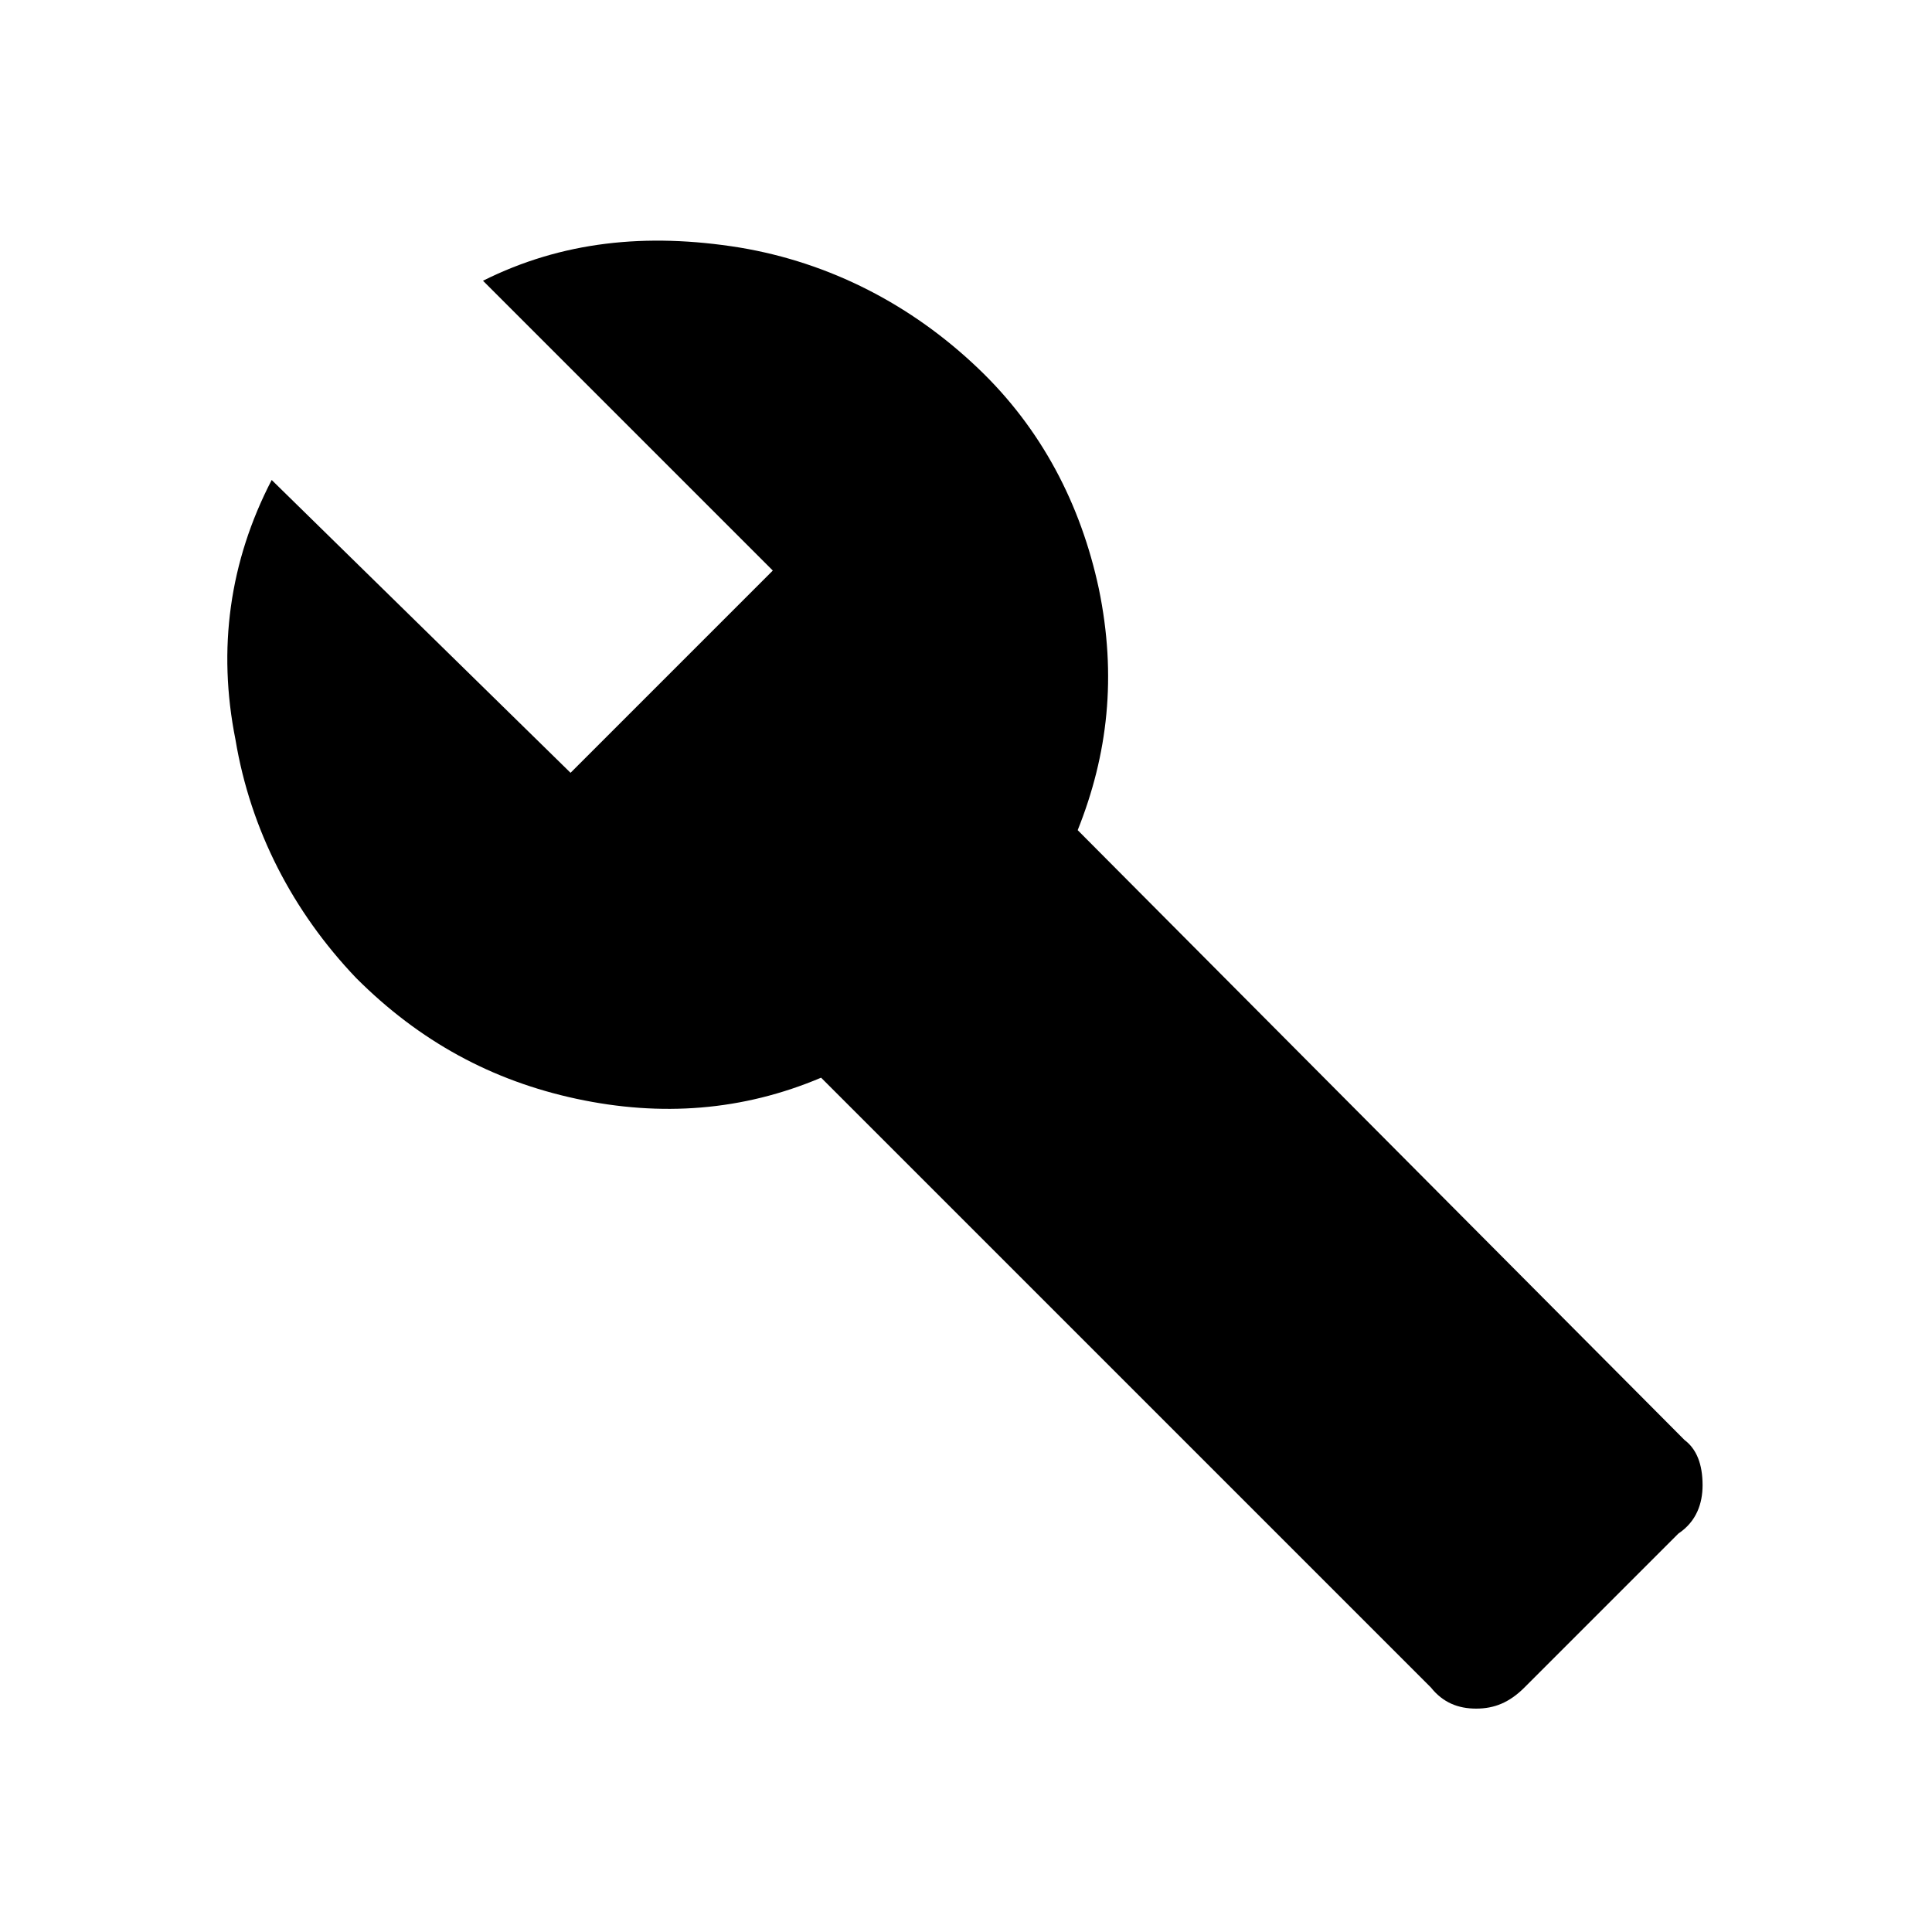
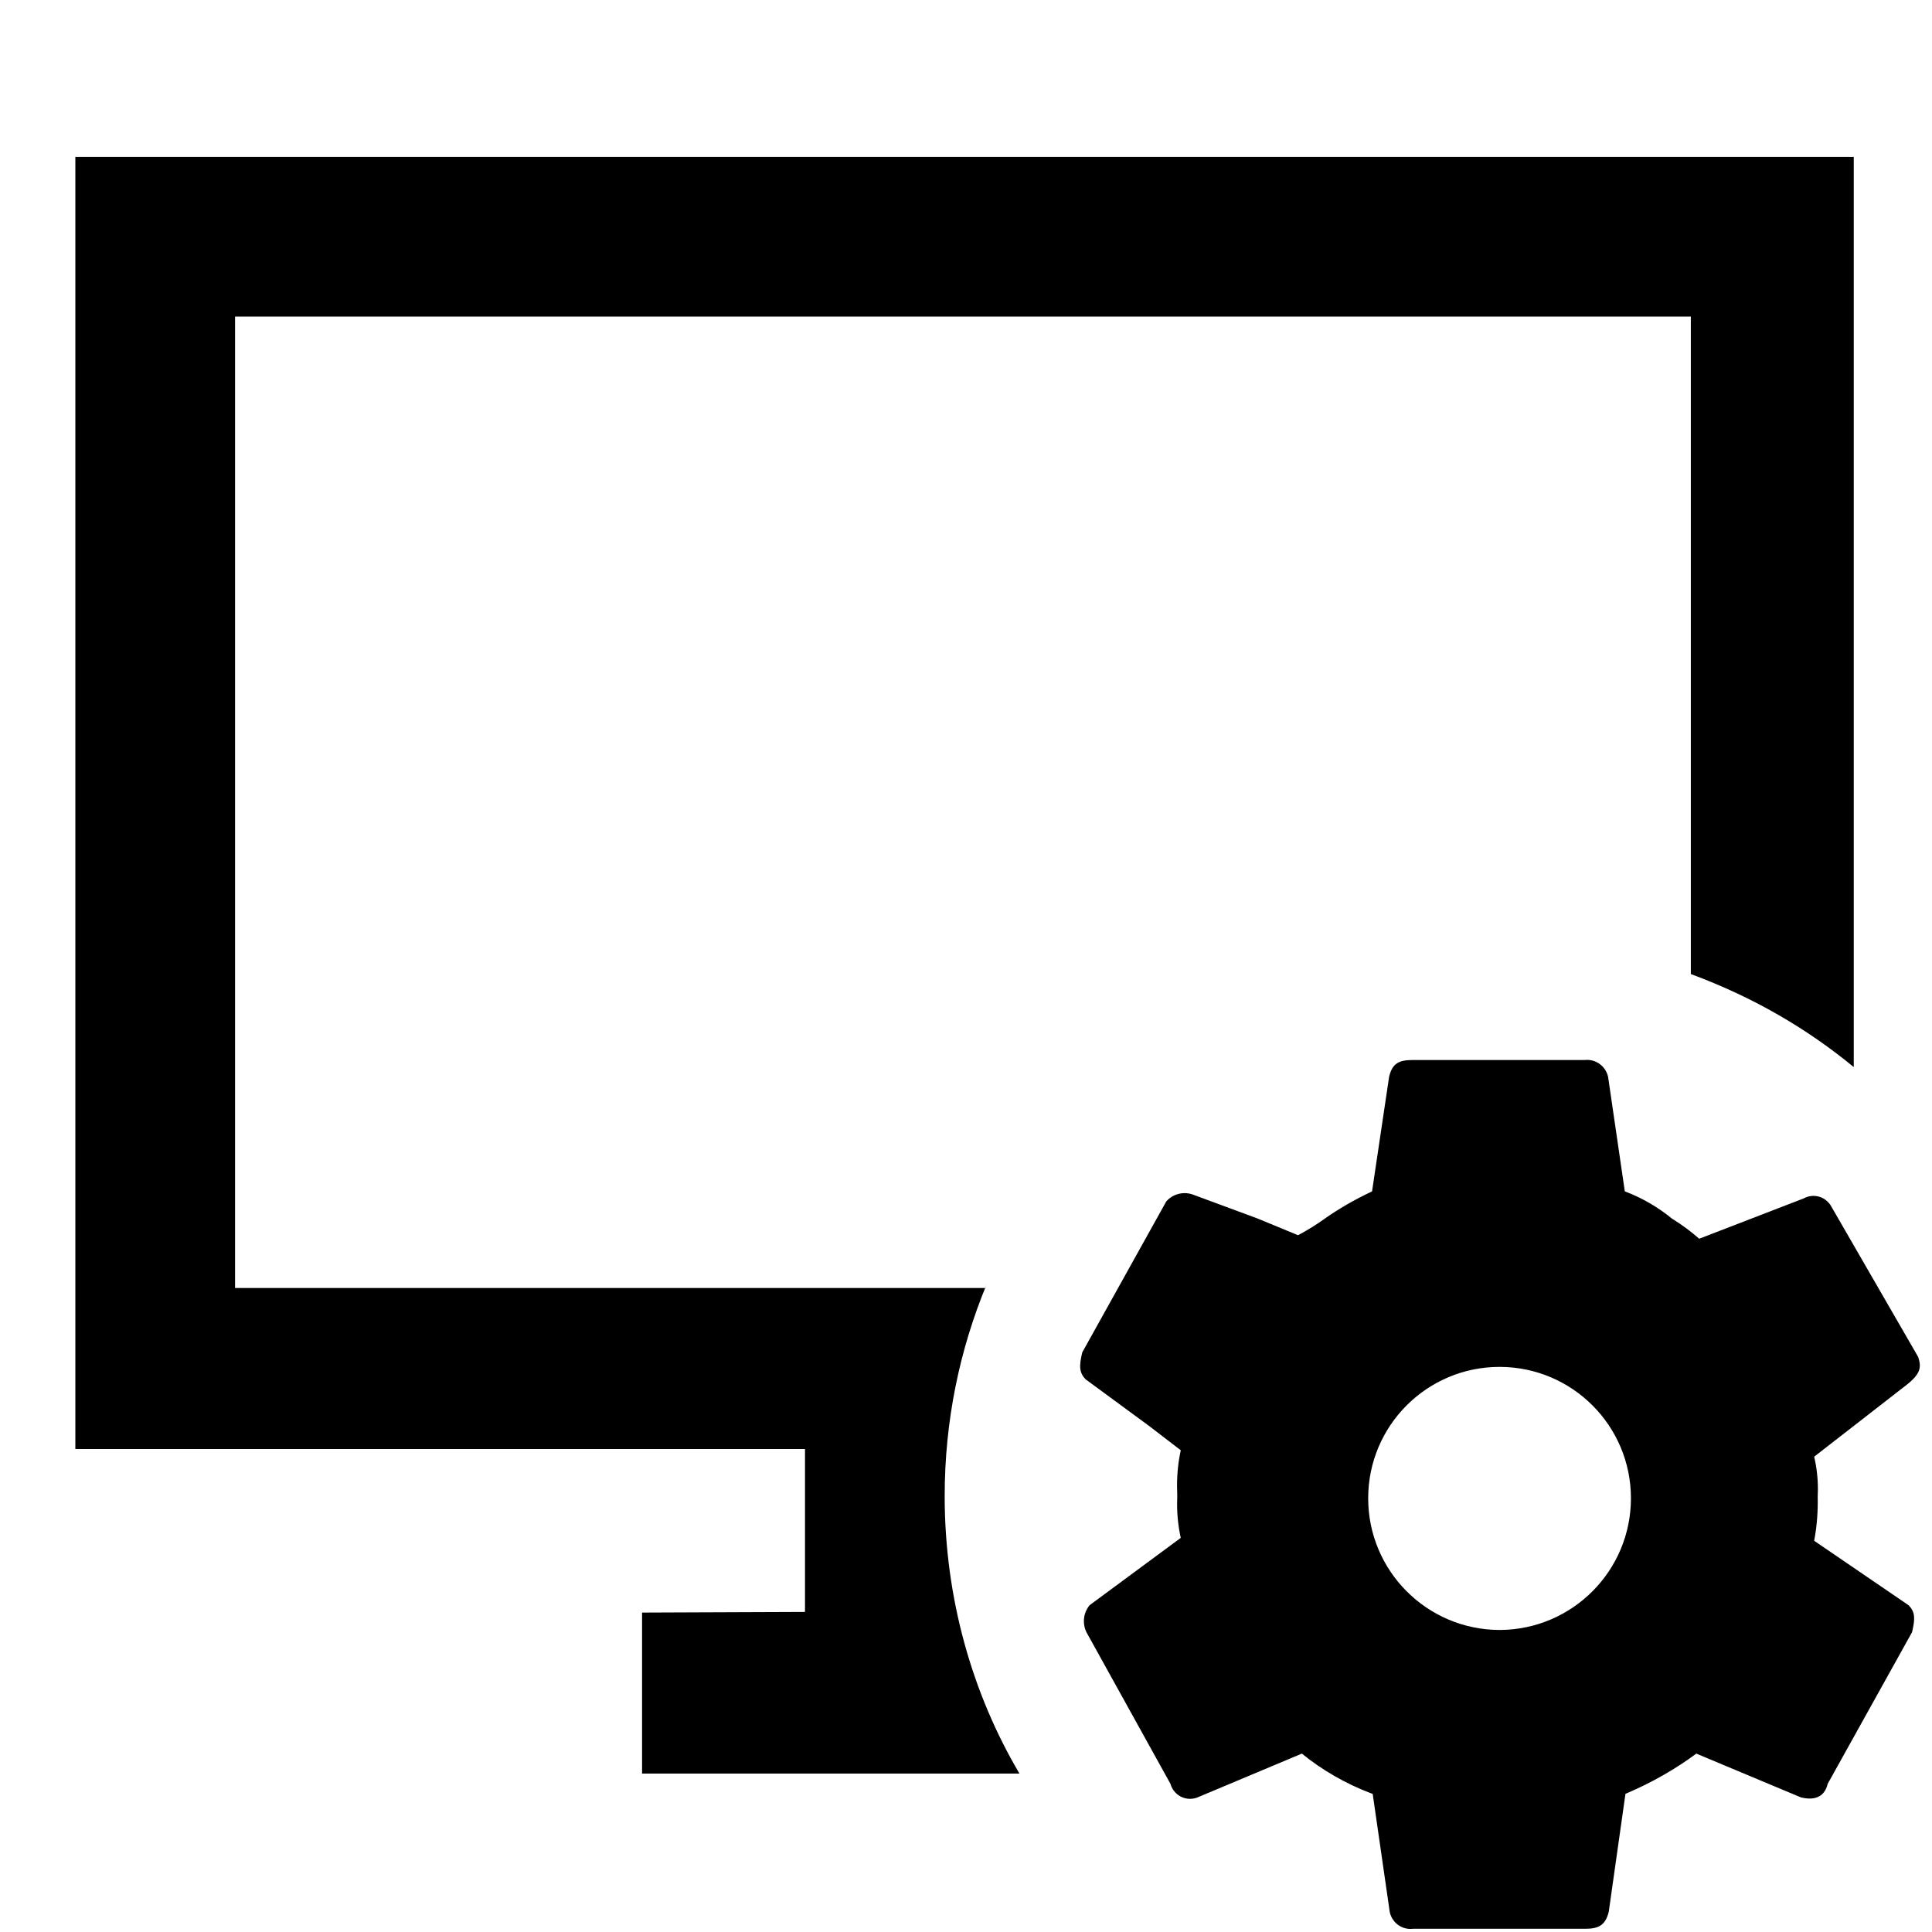
- <svg xmlns="http://www.w3.org/2000/svg" version="1.1" width="1024" height="1024" viewBox="0 0 1024 1024">
-   <g id="icomoon-ignore">
- </g>
-   <path fill="currentColor" d="M188.8 518.4c33.6 33.6 72 54.4 116.8 64s88 6.4 129.6-11.2l323.2 323.2c6.4 8 14.4 11.2 24 11.2s17.6-3.2 25.6-11.2l81.6-81.6c9.6-6.4 12.8-16 12.8-25.6 0-11.2-3.2-19.2-9.6-24l-321.6-323.2c16-40 20.8-81.6 11.2-128-9.6-44.8-30.4-84.8-64-116.8-35.2-33.6-78.4-56-126.4-64-49.6-8-94.4-3.2-136 17.6l153.6 153.6-107.2 107.2-158.4-155.2c-22.4 43.2-28.8 89.6-19.2 137.6 8 48 30.4 91.2 64 126.4z" />
+ <svg xmlns="http://www.w3.org/2000/svg" width="1024" height="1024" viewBox="0 0 1024 1024" fill="none">
+   <path d="M340.31 854.698V940.031H540.332C515.418 897.862 500.698 847.106 500.698 792.913C500.698 753.171 508.613 715.279 522.954 680.725L522.241 682.666H124.587V167.765H896.172V516.266C929.302 528.526 957.913 545.216 983.025 565.986L982.53 565.588V83.113H39.938V767.998H426.668V854.355L340.31 854.698ZM1016.66 719.188L970.242 638.804C968.302 635.799 964.969 633.838 961.18 633.838C959.242 633.838 957.424 634.351 955.854 635.248L955.907 635.22L900.611 656.553C896.364 652.802 891.68 649.313 886.718 646.228L886.275 645.971C879.102 640.058 870.802 635.16 861.799 631.673L861.187 631.464L852.312 570.707C851.134 565.549 846.585 561.758 841.151 561.758C840.694 561.758 840.242 561.785 839.799 561.837L839.854 561.832H748.718C741.549 561.832 737.966 563.539 736.259 570.707L727.214 631.464C717.622 635.983 709.454 640.76 701.754 646.161L702.297 645.8C698.198 648.776 693.51 651.718 688.629 654.346L687.961 654.675L666.457 645.8L632.324 633.171C631 632.671 629.469 632.382 627.87 632.382C624.01 632.382 620.546 634.067 618.17 636.741L618.158 636.754L573.614 716.797C571.907 723.965 571.907 727.549 575.491 731.133L609.624 756.221L625.837 768.68C624.575 774.334 623.852 780.827 623.852 787.489C623.852 789.037 623.891 790.576 623.968 792.105L623.958 791.89V793.597C623.911 794.658 623.883 795.902 623.883 797.152C623.883 803.513 624.595 809.707 625.942 815.66L625.836 815.101L577.536 850.77C575.633 853.056 574.478 856.023 574.478 859.26C574.478 861.388 574.977 863.399 575.865 865.183L575.83 865.106L620.374 945.49C621.659 950.094 625.815 953.415 630.747 953.415C632.174 953.415 633.537 953.137 634.782 952.632L634.71 952.658L690.006 929.447C700.743 938.167 713.169 945.376 726.632 950.474L727.552 950.78L736.596 1013.42C737.698 1018.57 742.217 1022.38 747.624 1022.38C748.129 1022.38 748.626 1022.35 749.113 1022.28L749.056 1022.29H840.192C847.189 1022.29 850.773 1020.58 852.651 1013.41L861.526 950.779C875.865 944.672 888.218 937.526 899.562 929.098L899.073 929.446L954.54 952.657C961.537 954.364 966.999 952.657 968.705 945.489L1013.42 865.105C1015.13 857.937 1015.13 854.353 1011.54 850.769L961.538 816.636C962.751 810.443 963.445 803.323 963.445 796.04C963.445 795.121 963.435 794.204 963.413 793.29L963.416 793.426C963.486 792.204 963.526 790.774 963.526 789.335C963.526 783.219 962.801 777.272 961.433 771.576L961.538 772.093L1009.84 734.546C1018.37 728.061 1018.37 724.477 1016.66 719.186L1016.66 719.188ZM794.797 863.914C756.318 863.817 725.165 832.602 725.165 794.112C725.165 755.655 756.339 724.48 794.797 724.48C833.254 724.48 864.429 755.655 864.429 794.112V794.114C864.429 832.485 833.468 863.625 795.166 863.915H795.139L794.797 863.914Z" fill="black" />
</svg>
